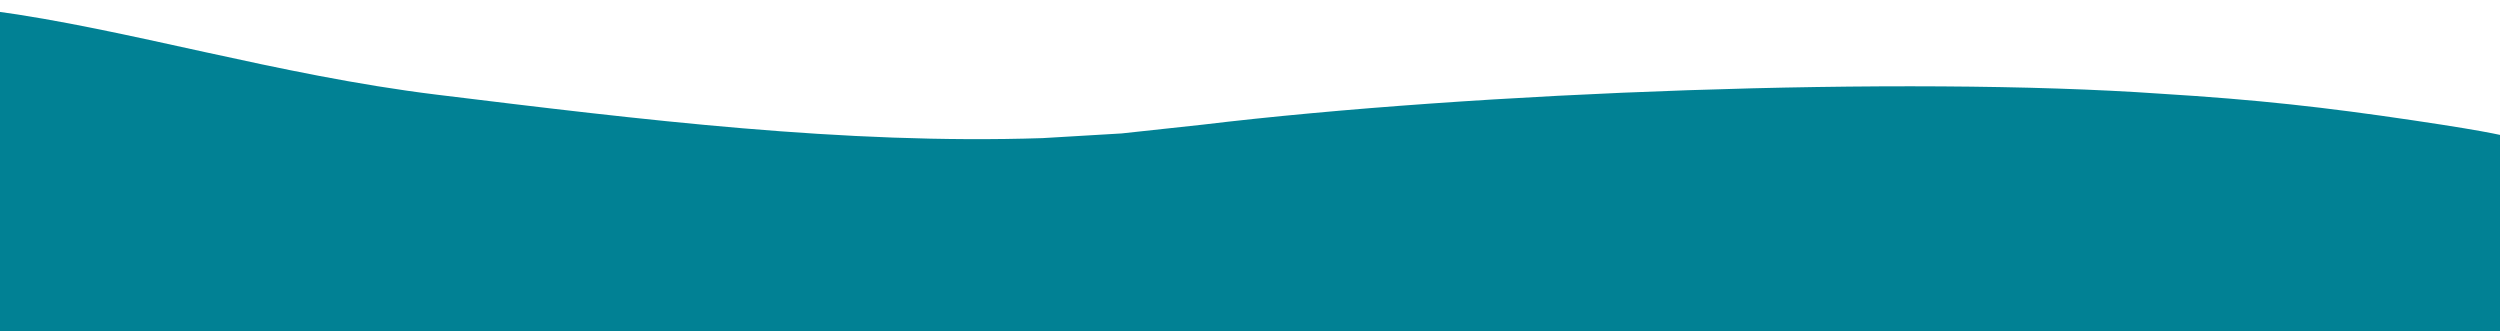
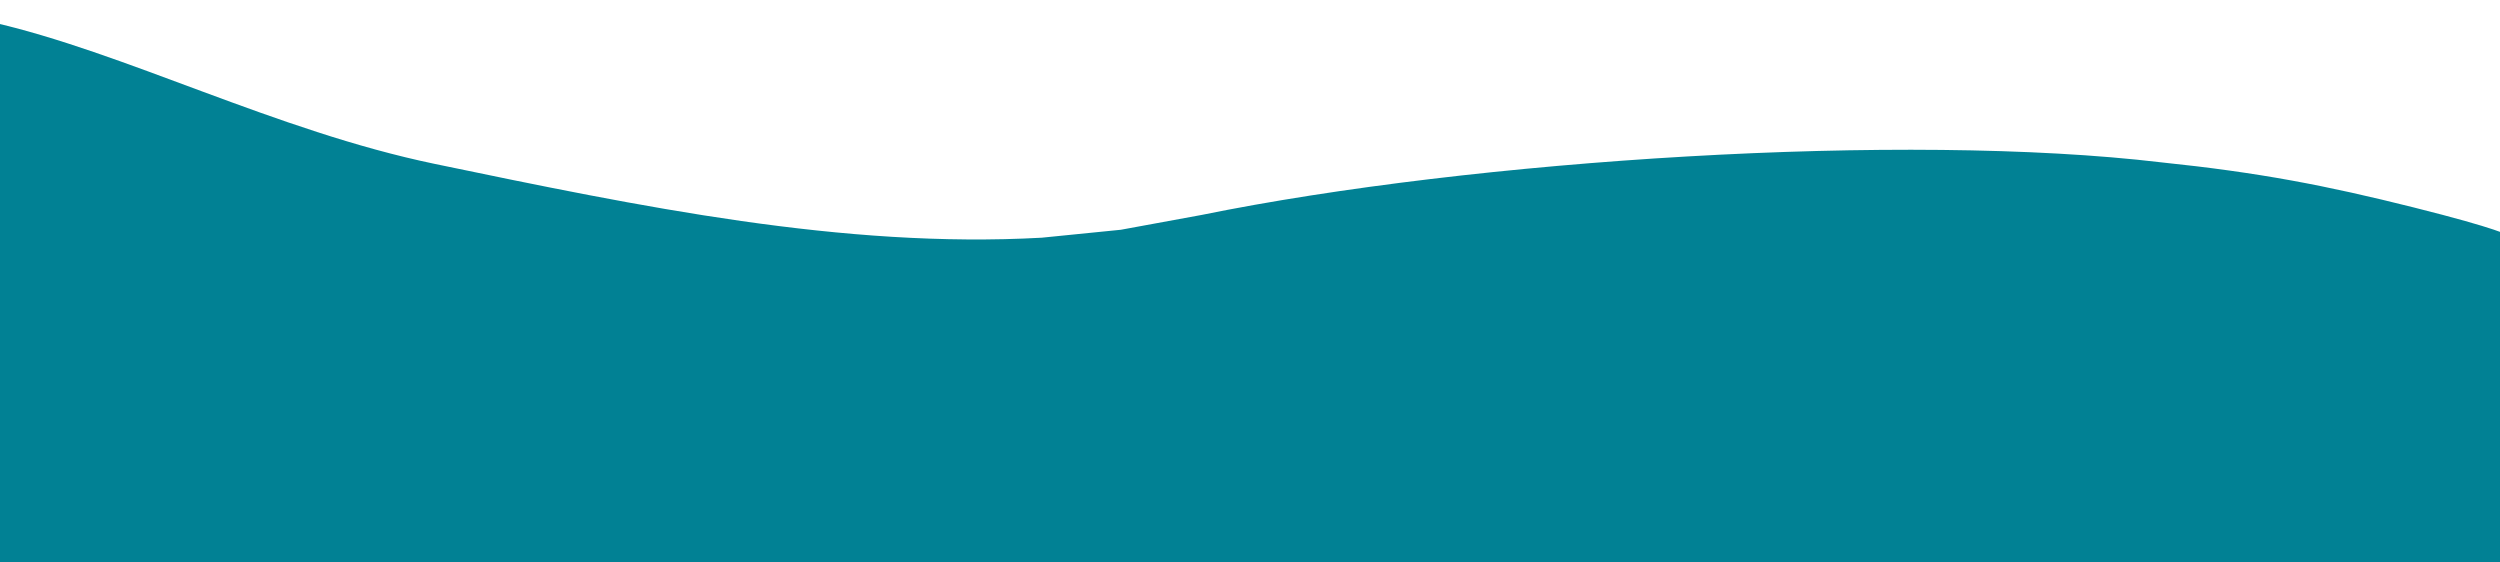
- <svg xmlns="http://www.w3.org/2000/svg" width="1303.457" height="172.183" viewBox="0 0 1303.457 172.183" version="1.1" id="svg20">
+ <svg xmlns="http://www.w3.org/2000/svg" width="1363.084" height="306.123" viewBox="0 0 1363.084 306.123" version="1.1" id="svg20">
  <defs id="defs24" />
-   <path id="Caminho_11207" data-name="Caminho 11207" d="m -4.102,174.983 c -3.066,-29.961 -7.636,-84.919 -7.636,-84.919 0,0 -6.182,-86.267 7.559,-84.441 70.122,9.319 148.58,33.52 231.876,43.733 107.008,13.122 212.613,26.038 315.856,22.656 41.208,-2.439 0,0 41.208,-2.439 42.002,-4.547 0,0 42.002,-4.547 141.883,-17.047 366.464,-25.524 499.785,-16.165 50.729,3.104 85.836,7.105 131.303,13.835 45.467,6.731 49.065,8.562 49.065,8.562 l 0.044,103.014 c 0,0 -1167.698,8.139 -1311.062,0.71 z" style="fill:#018194;stroke-width:1" />
+   <path id="Caminho_11207" data-name="Caminho 11207" d="m -5.504,312.322 c -3.21,-53.164 -7.996,-150.686 -7.996,-150.686 0,0 -6.473,-153.078 7.916,-149.837 C 67.843,28.336 149.999,71.278 237.221,89.402 349.273,112.687 459.856,135.605 567.966,129.603 c 43.15,-4.328 0,0 43.15,-4.328 43.982,-8.068 0,0 43.982,-8.068 148.571,-30.249 383.738,-45.292 523.343,-28.684 53.12,5.508 89.882,12.607 137.492,24.551 47.61,11.943 51.377,15.193 51.377,15.193 l 0.045,182.795 c 0,0 -1222.739,14.442 -1372.86,1.26 z" style="fill:#018194;stroke-width:1" />
</svg>
